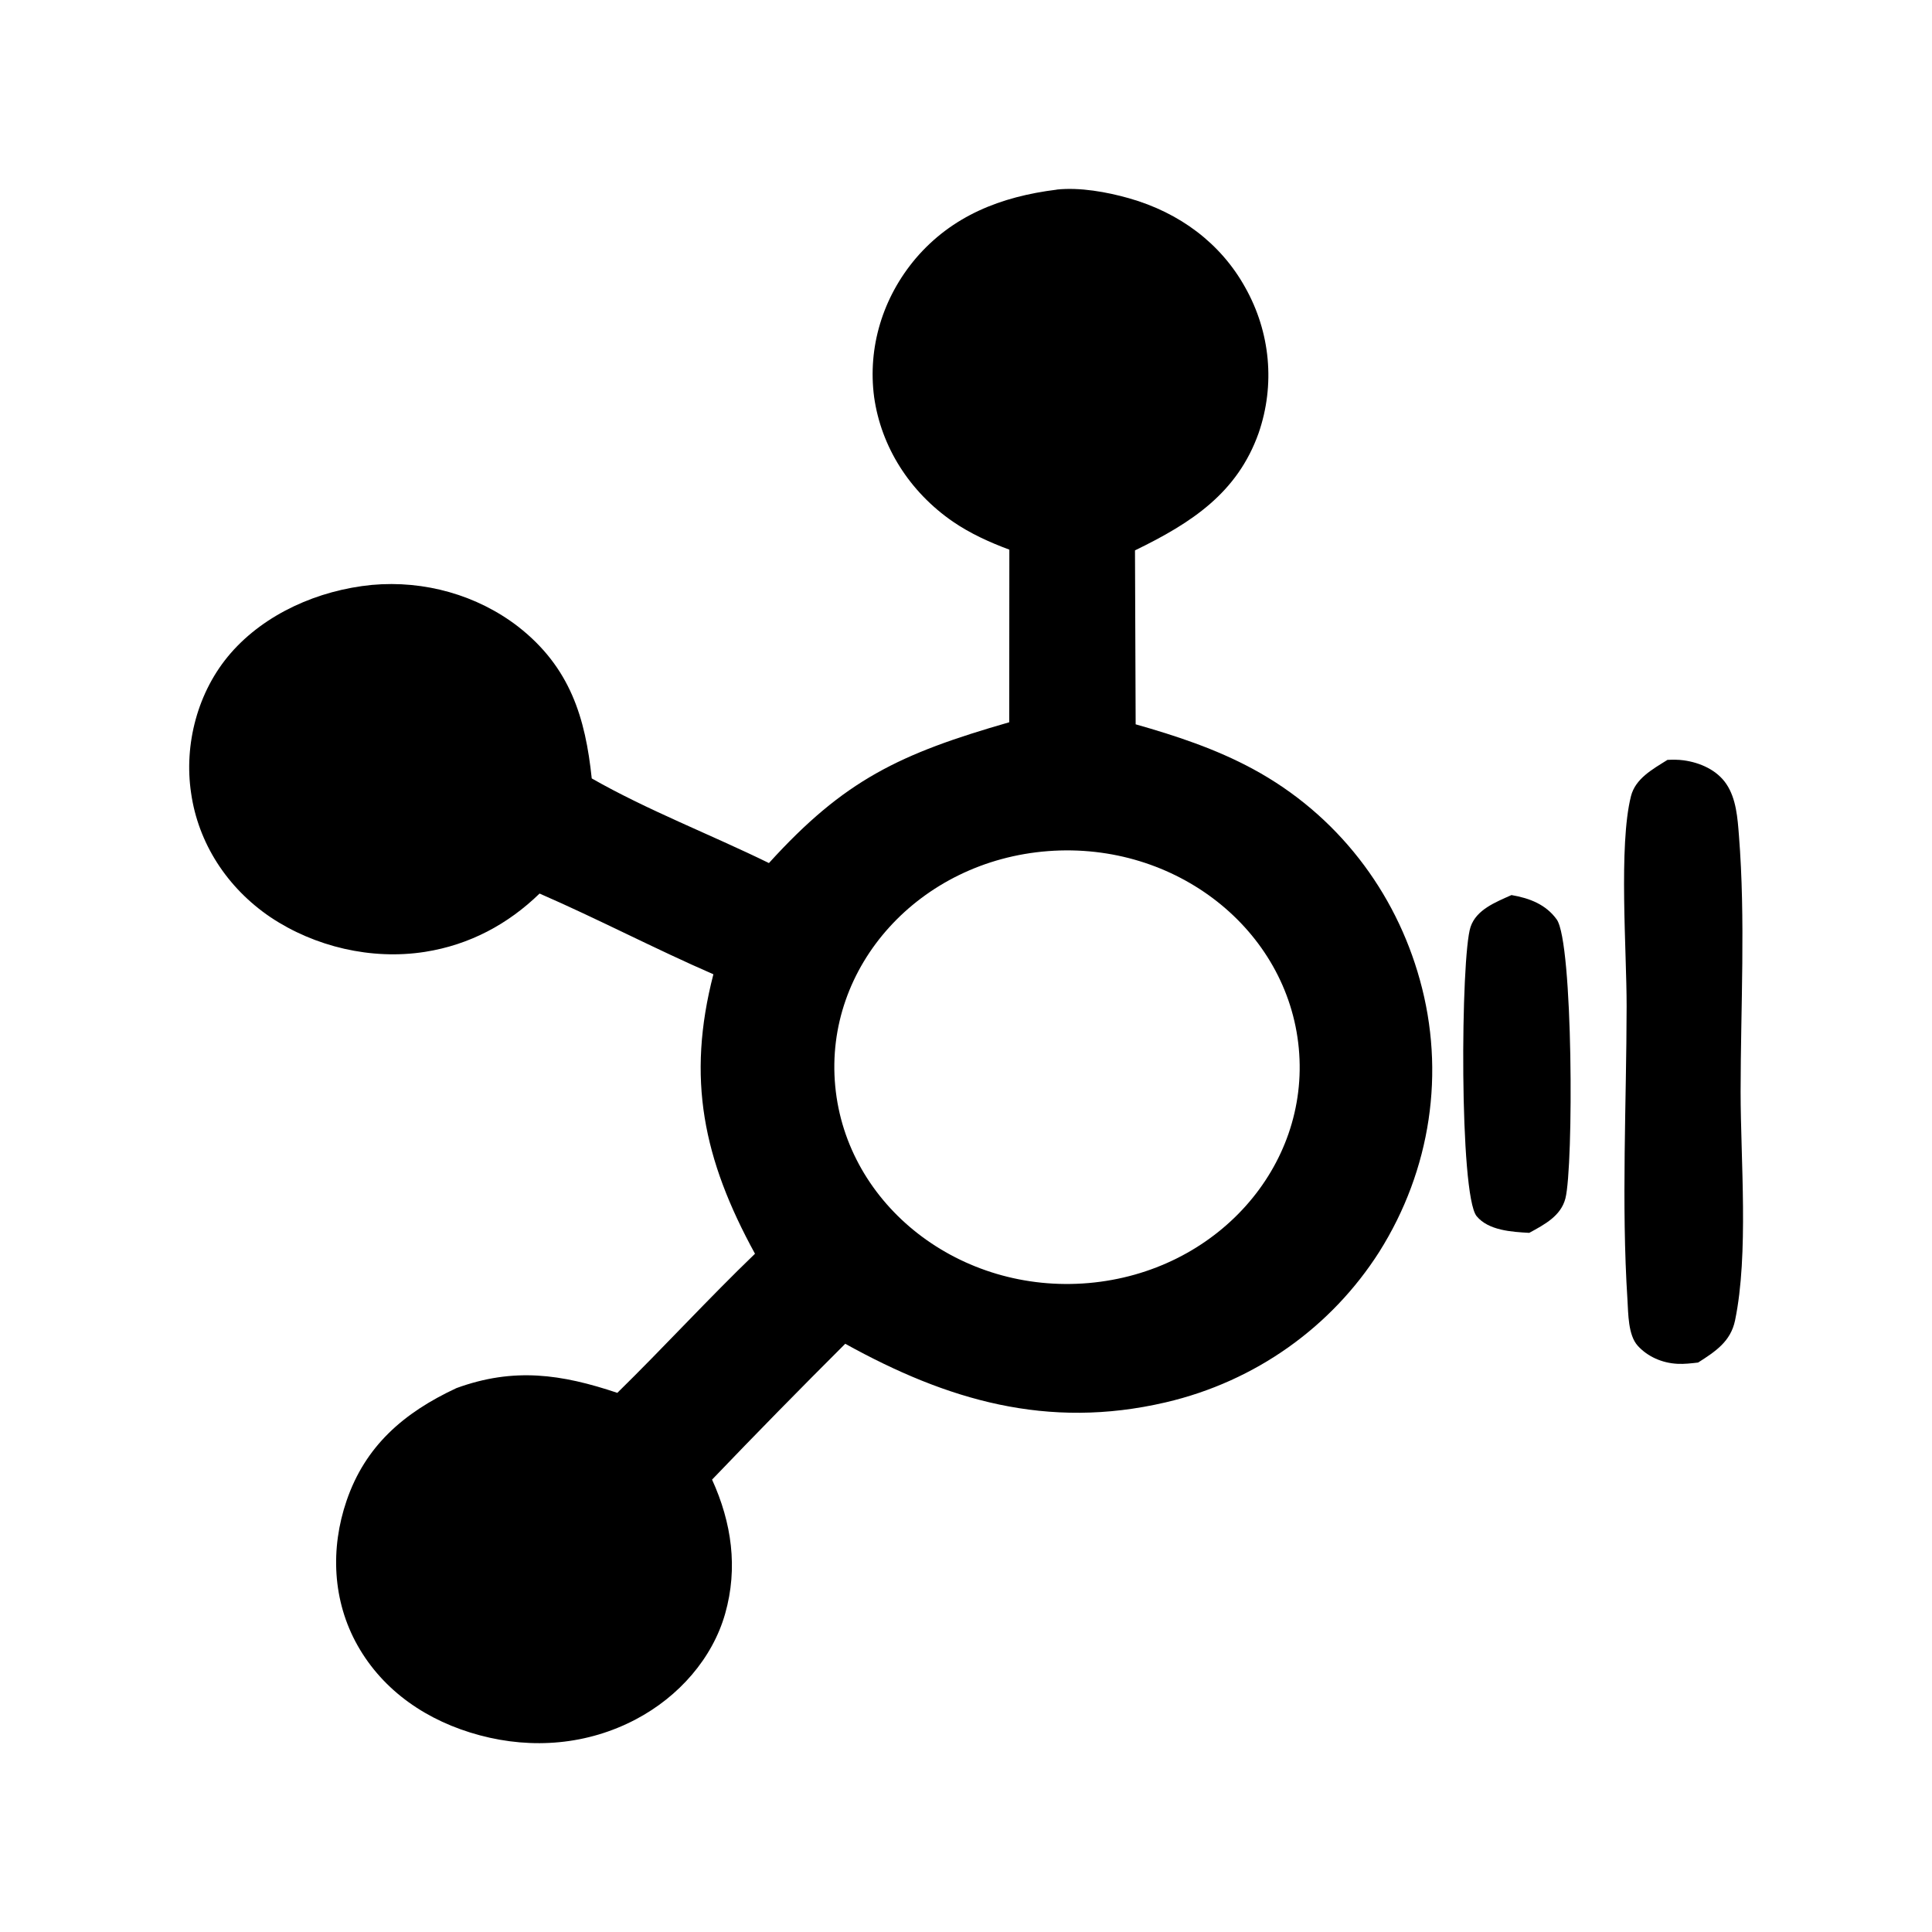
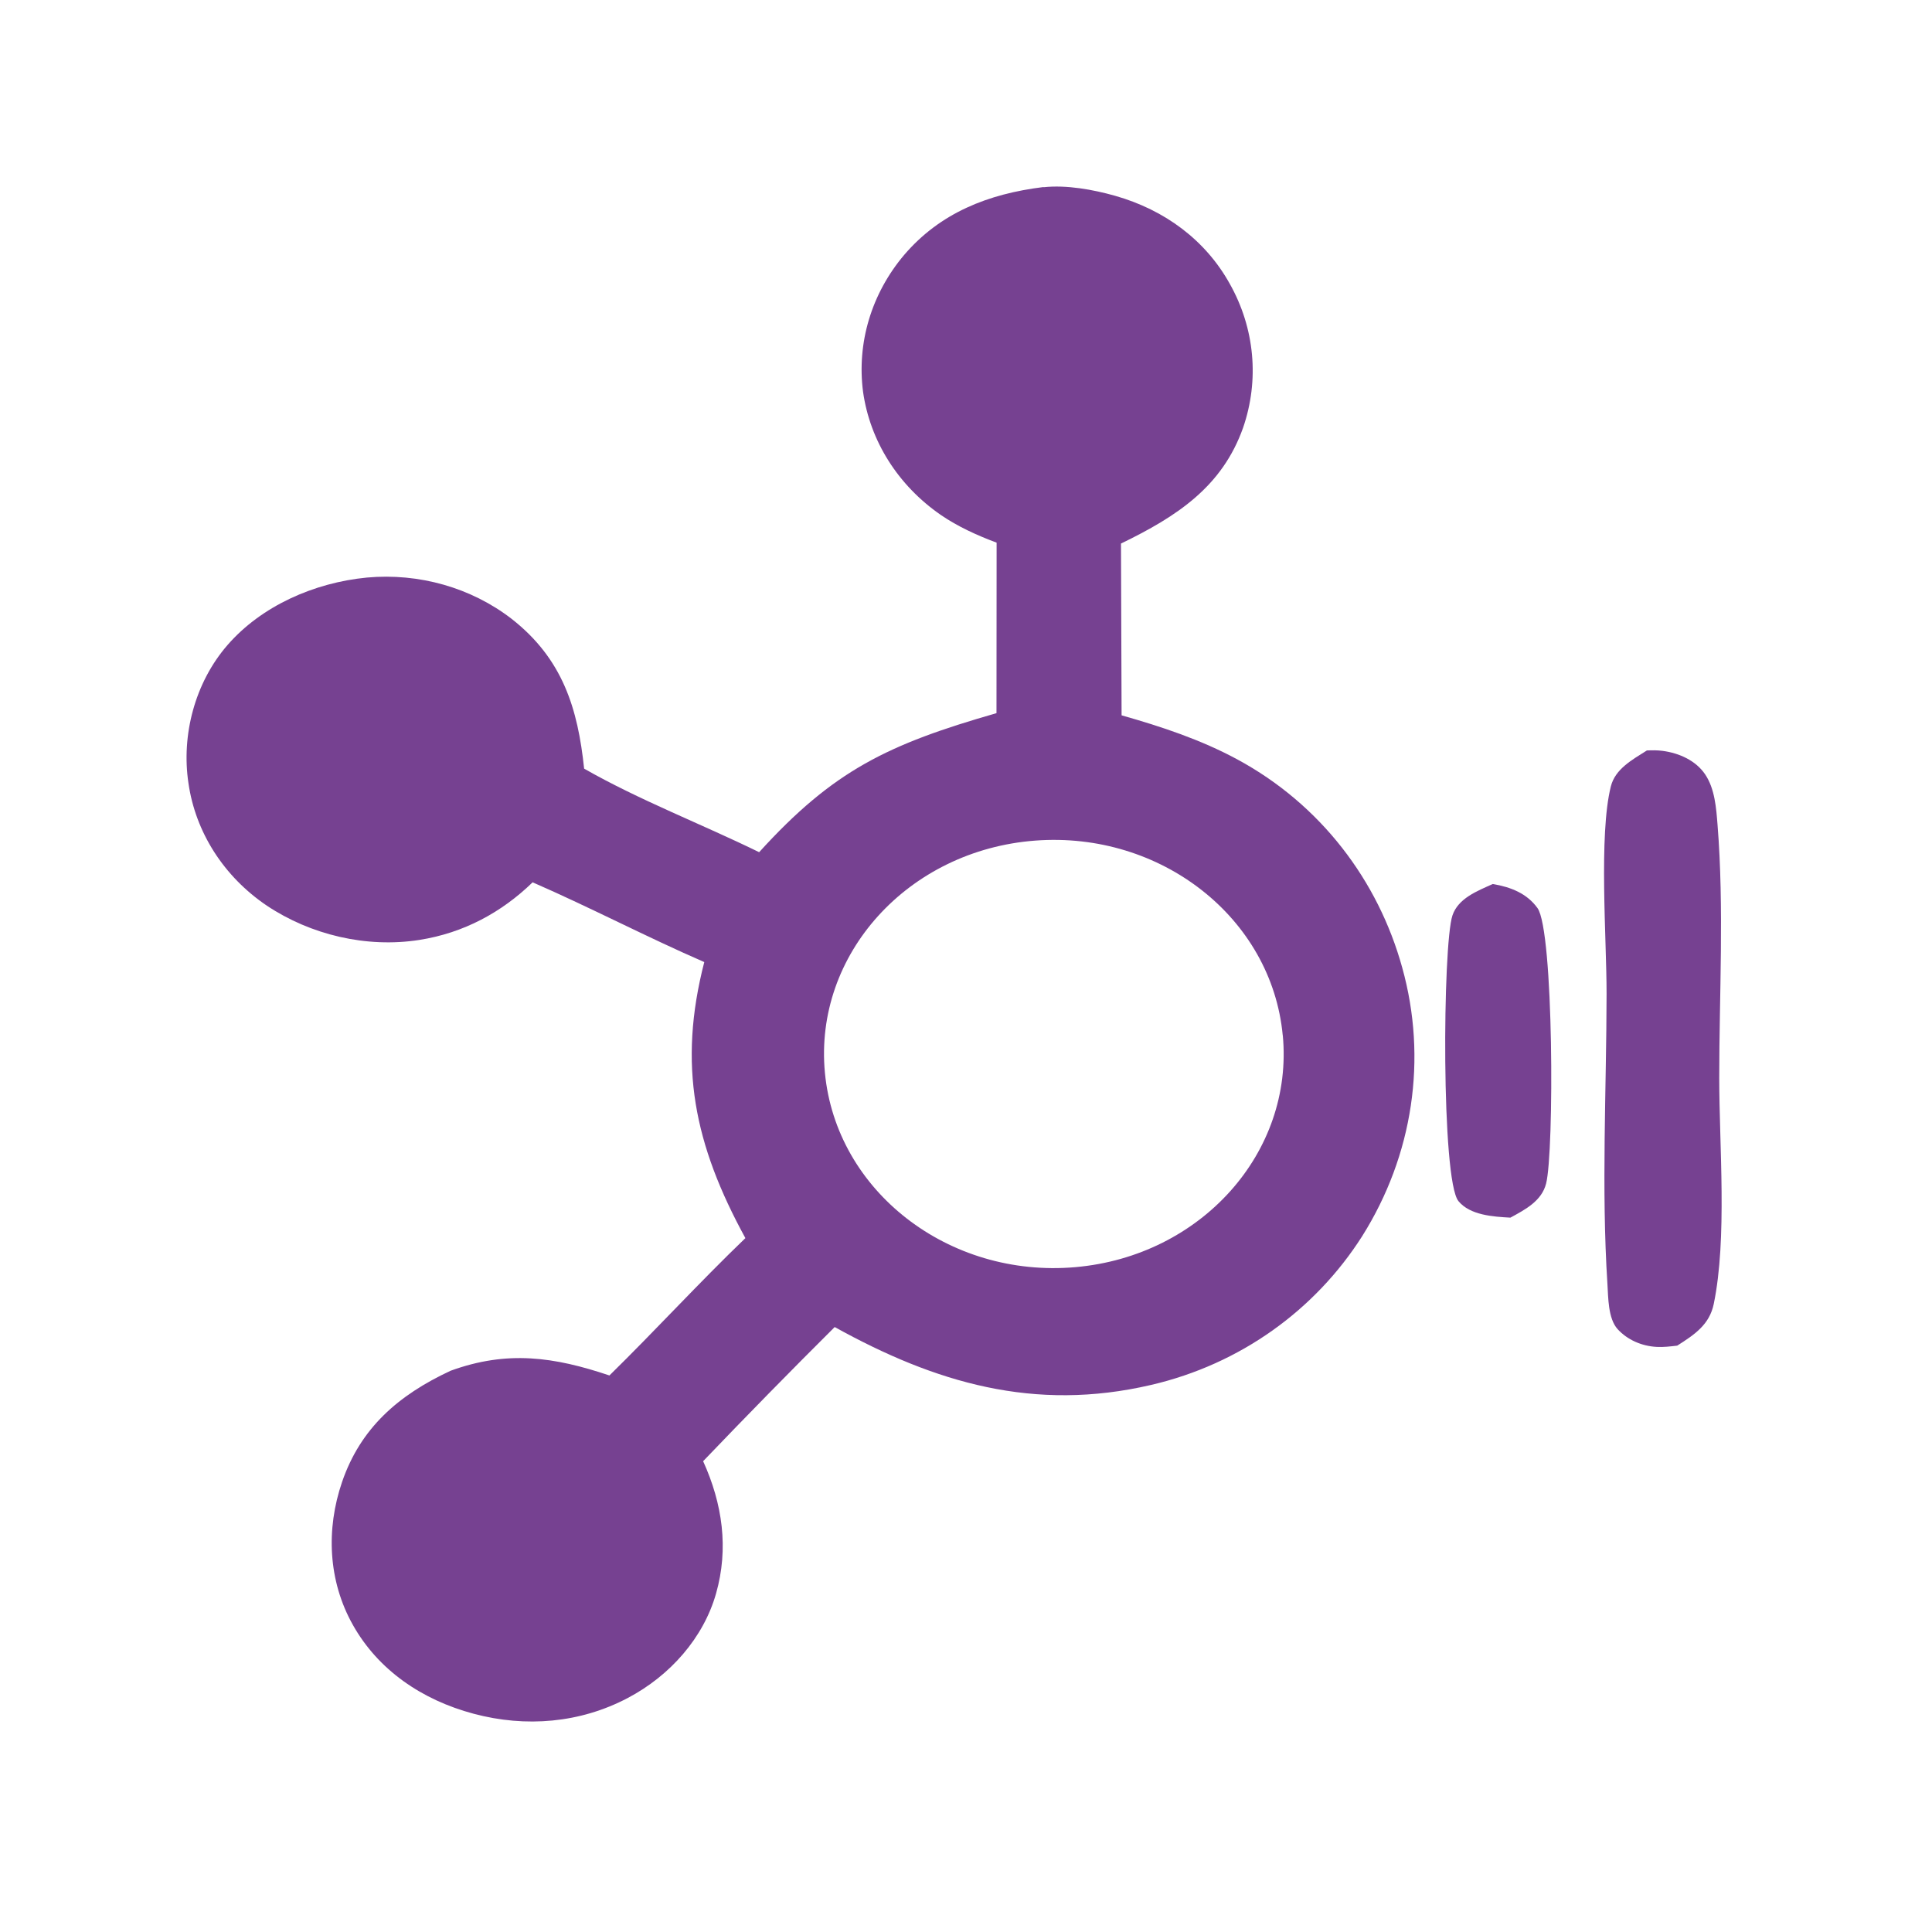
<svg xmlns="http://www.w3.org/2000/svg" viewBox="0 0 32 32">
-   <path d="M17.501 3.14c0.384-0.041 0.83 0.039 1.2 0.144 0.838 0.238 1.518 0.747 1.922 1.474 0.42 0.745 0.5 1.616 0.223 2.417-0.352 0.988-1.105 1.484-2.047 1.941l0.011 2.881c0.673 0.191 1.328 0.408 1.939 0.738 1.404 0.758 2.365 2.037 2.768 3.493 0.426 1.526 0.184 3.148-0.673 4.508-0.786 1.233-2.039 2.143-3.539 2.492-1.959 0.456-3.621-0.038-5.305-0.971-0.744 0.742-1.48 1.492-2.206 2.25 0.325 0.713 0.432 1.462 0.217 2.22-0.21 0.741-0.768 1.376-1.48 1.751-0.799 0.421-1.709 0.498-2.584 0.264-0.869-0.232-1.599-0.733-2.024-1.487-0.418-0.741-0.453-1.609-0.182-2.4 0.308-0.899 0.937-1.453 1.82-1.864 0.95-0.346 1.736-0.232 2.664 0.079 0.772-0.757 1.5-1.553 2.28-2.304-0.858-1.567-1.135-2.902-0.689-4.629-0.971-0.422-1.907-0.914-2.879-1.337-0.519 0.504-1.154 0.849-1.899 0.966-0.889 0.139-1.826-0.086-2.556-0.573-0.724-0.489-1.2-1.233-1.317-2.059-0.12-0.801 0.106-1.683 0.656-2.315 0.567-0.652 1.448-1.044 2.338-1.131 0.874-0.079 1.745 0.169 2.422 0.69 0.865 0.675 1.115 1.514 1.22 2.515 0.921 0.526 1.976 0.932 2.935 1.402 1.248-1.375 2.16-1.809 3.98-2.332l0.002-2.859c-0.326-0.121-0.651-0.269-0.935-0.464-0.718-0.495-1.189-1.24-1.305-2.065-0.108-0.821 0.141-1.648 0.691-2.297 0.601-0.702 1.404-1.022 2.336-1.137zM21.512 17.362c-0.185-1.967-2.039-3.425-4.151-3.265-2.131 0.161-3.714 1.908-3.527 3.892s2.072 3.448 4.2 3.262c2.109-0.185 3.663-1.922 3.478-3.889z" />
-   <path d="M27.617 12.586c0.090-0.004 0.178-0.005 0.267 0.007 0.28 0.038 0.556 0.164 0.71 0.393 0.164 0.243 0.186 0.567 0.208 0.849 0.111 1.394 0.029 2.844 0.028 4.243-0 1.142 0.136 2.691-0.092 3.792-0.072 0.346-0.318 0.511-0.612 0.698-0.112 0.013-0.23 0.027-0.343 0.021-0.253-0.013-0.492-0.118-0.656-0.298-0.162-0.178-0.157-0.535-0.171-0.759-0.103-1.603-0.016-3.258-0.014-4.866 0.001-0.914-0.134-2.663 0.072-3.479 0.074-0.292 0.356-0.445 0.603-0.6z" />
-   <path d="M25.035 14.825c0.304 0.052 0.572 0.158 0.749 0.404 0.273 0.379 0.28 4.091 0.144 4.621-0.075 0.29-0.344 0.431-0.599 0.57-0.292-0.016-0.676-0.040-0.871-0.276-0.29-0.351-0.266-4.296-0.101-4.791 0.096-0.287 0.413-0.409 0.678-0.528z" />
+   <path fill="#764191" d="M17.285 3.101c0.38-0.041 0.82 0.039 1.185 0.142 0.827 0.235 1.499 0.738 1.898 1.456 0.415 0.736 0.494 1.596 0.221 2.387-0.347 0.976-1.092 1.466-2.022 1.917l0.010 2.845c0.665 0.189 1.311 0.403 1.915 0.729 1.387 0.749 2.336 2.012 2.733 3.449 0.42 1.507 0.181 3.109-0.665 4.452-0.776 1.218-2.014 2.117-3.495 2.461-1.935 0.451-3.576-0.037-5.24-0.959-0.735 0.732-1.462 1.473-2.179 2.222 0.32 0.704 0.427 1.444 0.214 2.192-0.208 0.732-0.758 1.359-1.462 1.73-0.789 0.416-1.688 0.492-2.553 0.261-0.858-0.229-1.58-0.724-1.999-1.469-0.413-0.732-0.448-1.589-0.18-2.371 0.305-0.888 0.925-1.435 1.797-1.841 0.939-0.342 1.715-0.23 2.631 0.078 0.763-0.748 1.481-1.534 2.252-2.275-0.847-1.548-1.121-2.866-0.681-4.572-0.959-0.417-1.884-0.903-2.843-1.321-0.513 0.497-1.139 0.838-1.875 0.954-0.878 0.138-1.803-0.085-2.525-0.566-0.715-0.482-1.185-1.218-1.301-2.033-0.119-0.791 0.105-1.662 0.648-2.286 0.56-0.644 1.43-1.032 2.309-1.117 0.863-0.078 1.724 0.167 2.392 0.681 0.855 0.667 1.101 1.496 1.205 2.484 0.91 0.52 1.951 0.92 2.899 1.384 1.233-1.358 2.134-1.787 3.931-2.303l0.002-2.824c-0.322-0.12-0.643-0.266-0.923-0.458-0.709-0.489-1.174-1.225-1.289-2.040-0.106-0.811 0.139-1.628 0.682-2.269 0.594-0.694 1.387-1.010 2.307-1.123zM21.246 17.148c-0.183-1.943-2.014-3.383-4.1-3.225-2.105 0.159-3.668 1.885-3.483 3.844s2.046 3.406 4.149 3.221c2.083-0.183 3.618-1.898 3.435-3.841z" />
+   <path fill="#764191" d="M27.276 12.43c0.089-0.004 0.175-0.005 0.264 0.007 0.277 0.037 0.549 0.162 0.702 0.388 0.162 0.24 0.184 0.56 0.206 0.838 0.11 1.377 0.028 2.809 0.028 4.19-0 1.128 0.134 2.658-0.091 3.745-0.071 0.341-0.314 0.505-0.605 0.69-0.111 0.013-0.227 0.027-0.339 0.021-0.25-0.013-0.486-0.117-0.648-0.294-0.16-0.176-0.155-0.529-0.169-0.749-0.102-1.584-0.016-3.218-0.014-4.806 0.001-0.903-0.132-2.63 0.071-3.436 0.073-0.288 0.352-0.439 0.595-0.593z" />
+   <path fill="#764191" d="M24.726 14.642c0.3 0.051 0.565 0.156 0.74 0.399 0.269 0.374 0.277 4.041 0.142 4.564-0.074 0.286-0.339 0.426-0.591 0.563-0.288-0.016-0.668-0.040-0.86-0.273-0.287-0.346-0.263-4.243-0.1-4.732 0.095-0.284 0.408-0.404 0.67-0.522z" />
</svg>
